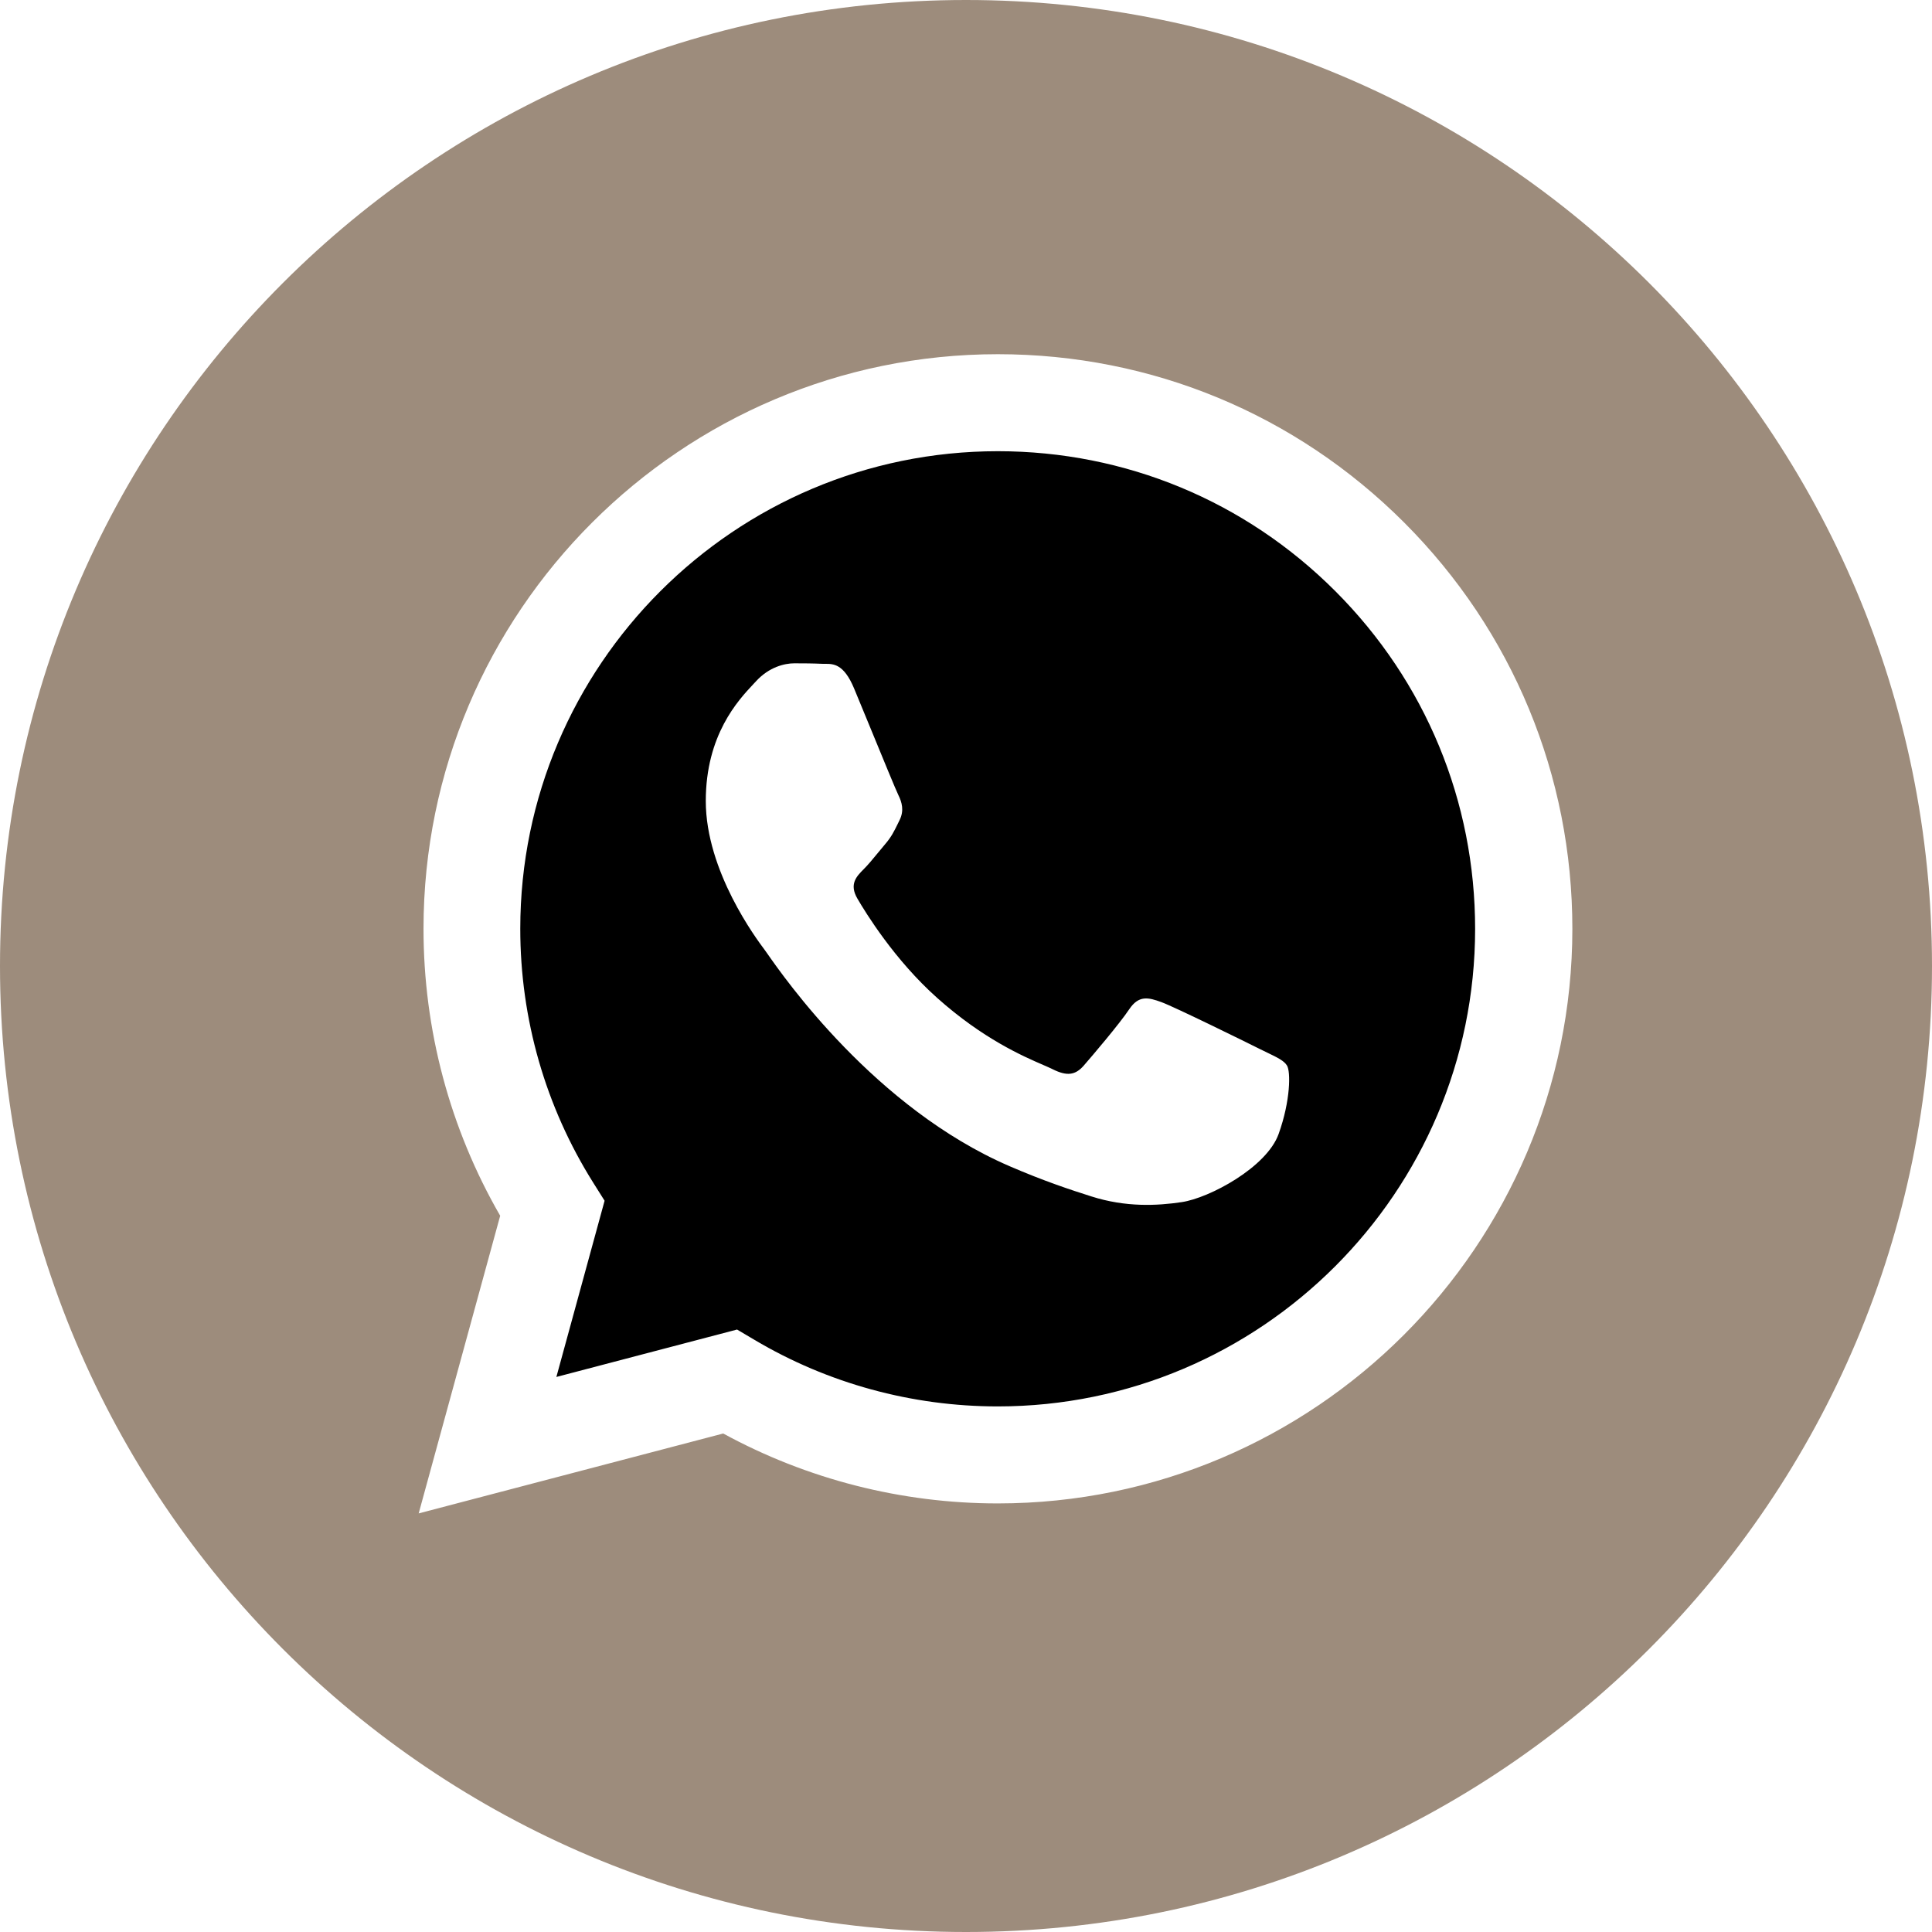
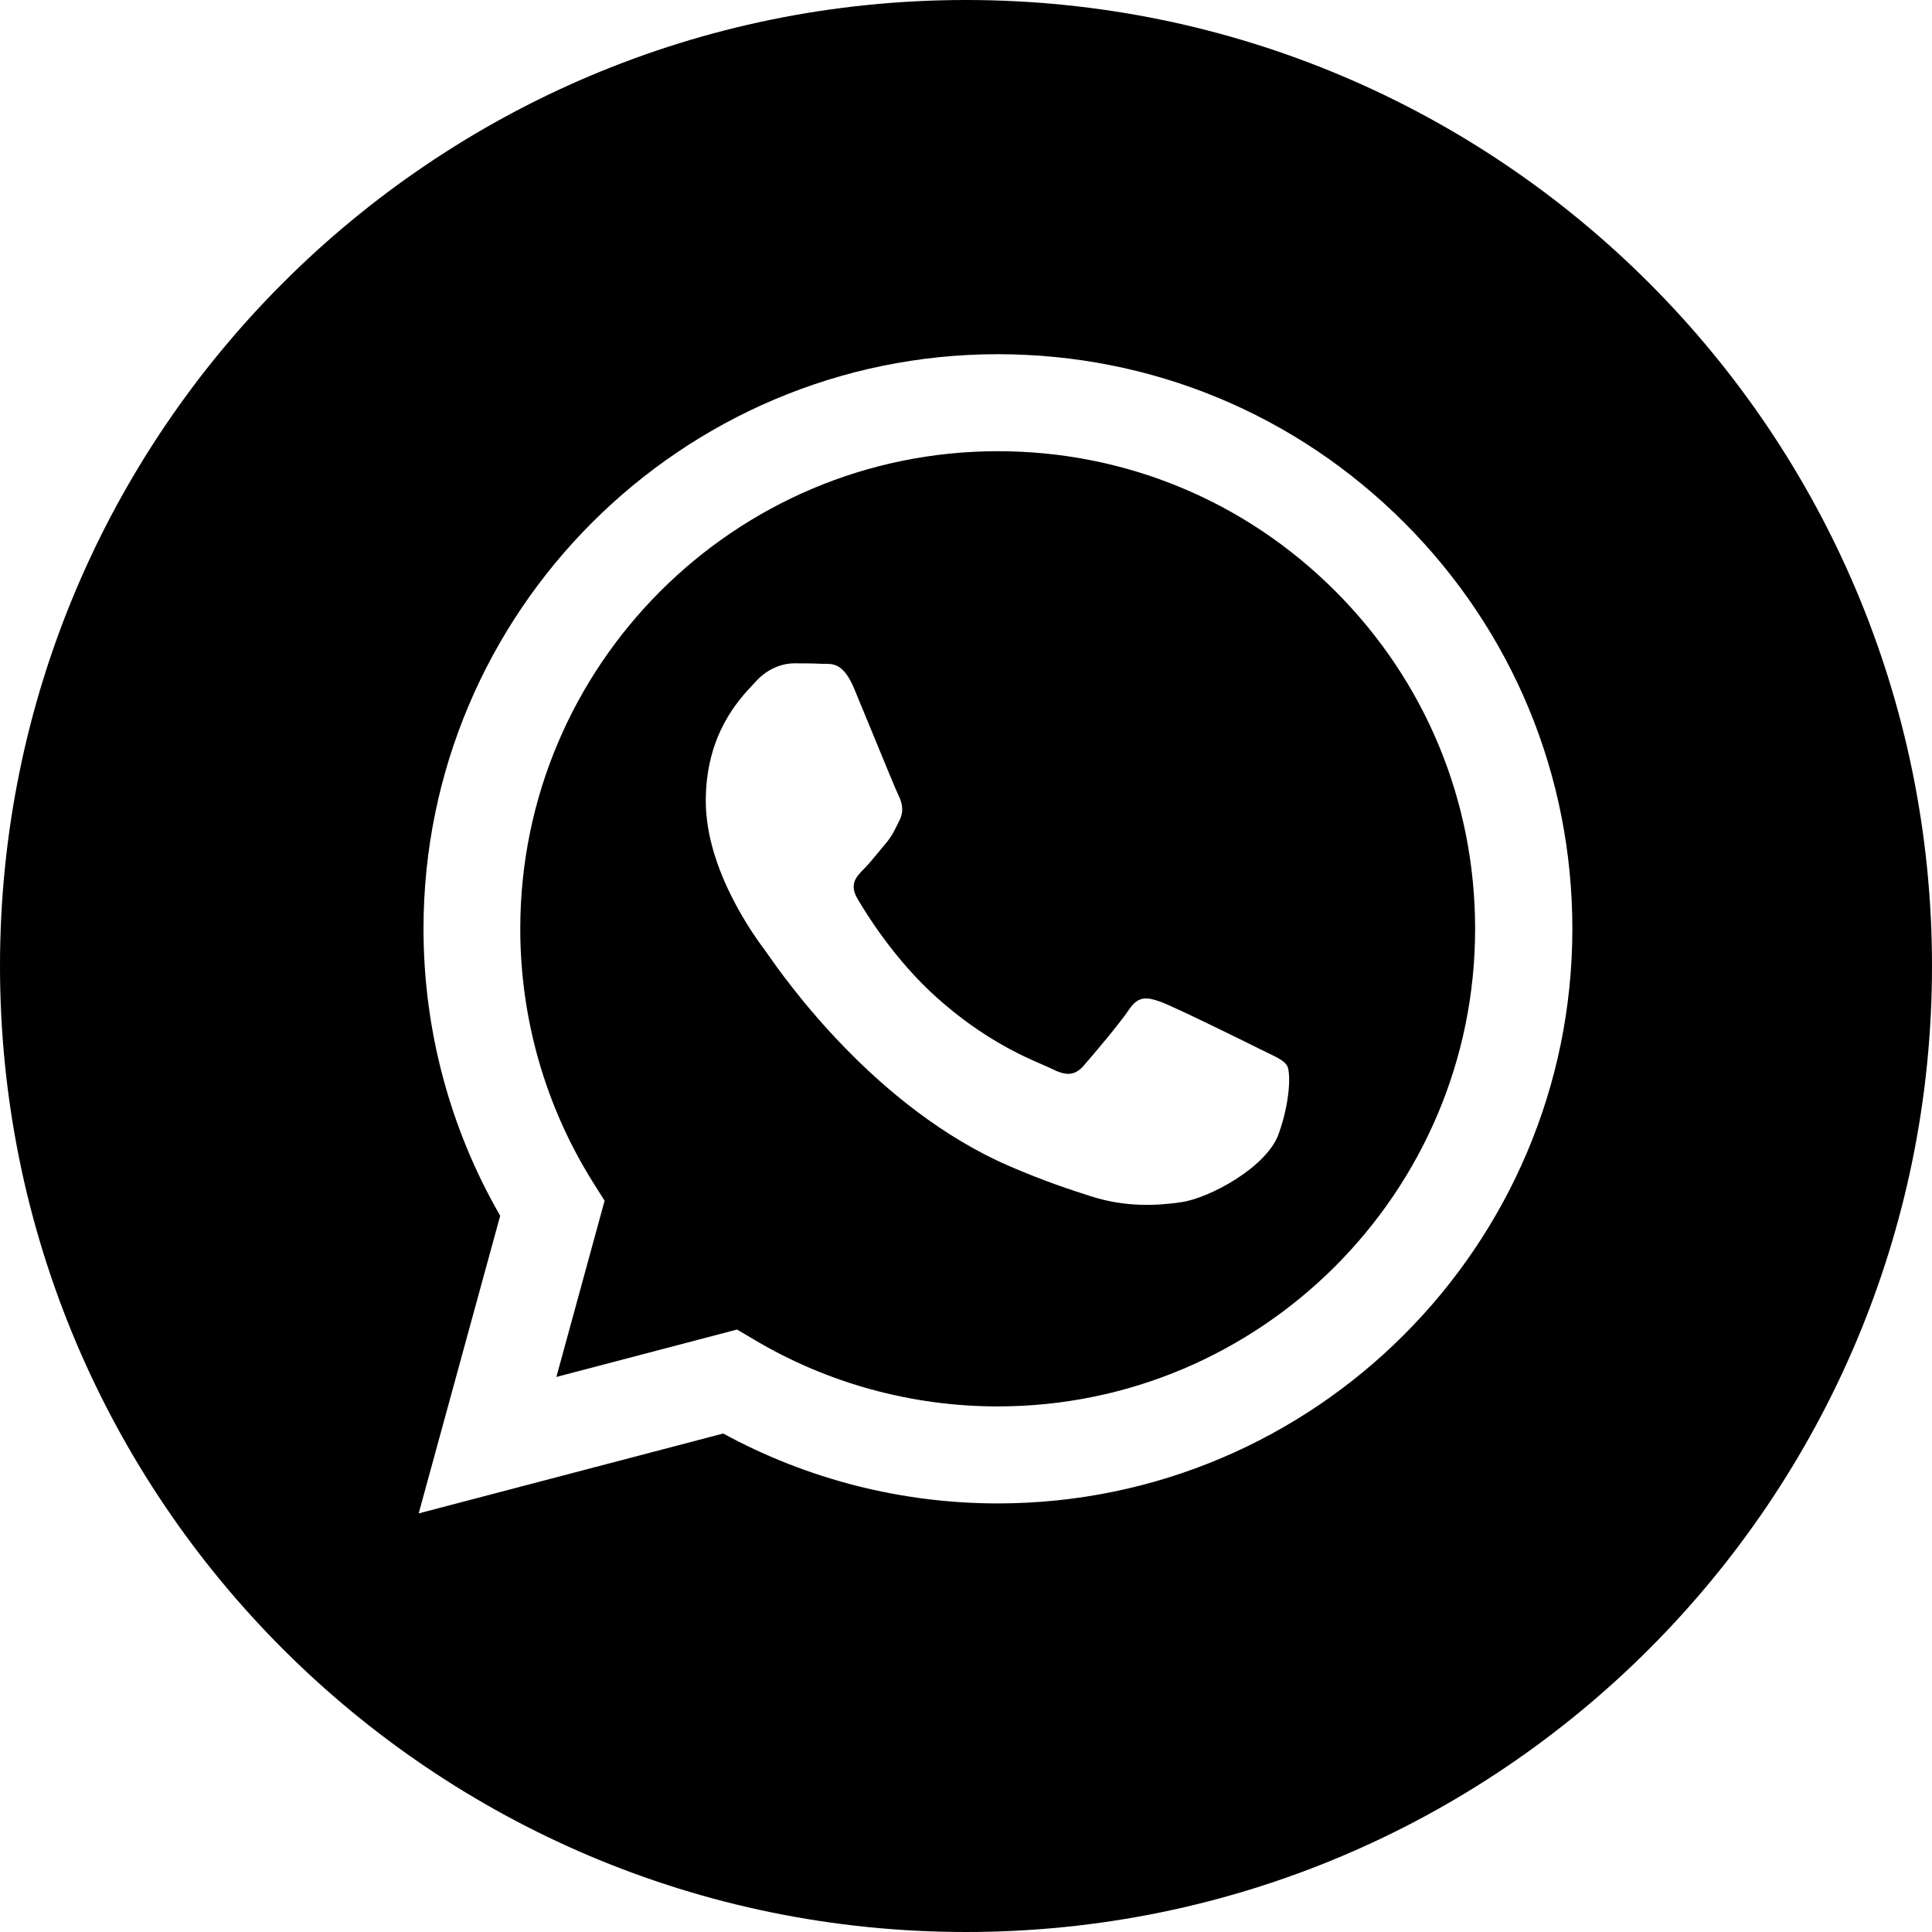
<svg xmlns="http://www.w3.org/2000/svg" viewBox="0 0 48 48">
-   <path fill-rule="evenodd" clip-rule="evenodd" d="M48 24C48 37.255 37.255 48 24 48C10.745 48 0 37.255 0 24C0 10.745 10.745 0 24 0C37.255 0 48 10.745 48 24ZM24.788 37.352H24.793C32.662 37.349 39.061 30.948 39.065 23.081C39.066 19.268 37.583 15.683 34.889 12.985C32.194 10.288 28.611 8.802 24.793 8.8C16.927 8.8 10.525 15.202 10.522 23.07C10.521 25.585 11.178 28.041 12.427 30.205L10.402 37.6L17.968 35.615C20.052 36.752 22.399 37.352 24.788 37.352Z" fill="#9D8C7C" />
+   <path fill-rule="evenodd" clip-rule="evenodd" d="M48 24C48 37.255 37.255 48 24 48C10.745 48 0 37.255 0 24C0 10.745 10.745 0 24 0C37.255 0 48 10.745 48 24ZM24.788 37.352H24.793C32.662 37.349 39.061 30.948 39.065 23.081C39.066 19.268 37.583 15.683 34.889 12.985C32.194 10.288 28.611 8.802 24.793 8.8C16.927 8.8 10.525 15.202 10.522 23.07C10.521 25.585 11.178 28.041 12.427 30.205L10.402 37.6L17.968 35.615C20.052 36.752 22.399 37.352 24.788 37.352Z" />
  <path fill-rule="evenodd" clip-rule="evenodd" d="M18.746 33.289L18.312 33.032L13.823 34.21L15.021 29.832L14.739 29.384C13.552 27.495 12.925 25.312 12.926 23.071C12.928 16.531 18.25 11.21 24.792 11.21C27.961 11.211 30.939 12.447 33.178 14.689C35.418 16.931 36.65 19.911 36.649 23.081C36.647 29.621 31.325 34.942 24.788 34.942H24.783C22.654 34.941 20.567 34.37 18.746 33.289ZM31.488 26.154C31.737 26.274 31.905 26.355 31.976 26.475C32.066 26.624 32.066 27.338 31.768 28.171C31.471 29.004 30.047 29.764 29.361 29.866C28.747 29.958 27.97 29.997 27.116 29.725C26.598 29.561 25.933 29.341 25.083 28.974C21.74 27.53 19.481 24.29 19.054 23.678C19.024 23.635 19.003 23.605 18.991 23.59L18.988 23.586C18.8 23.334 17.535 21.647 17.535 19.901C17.535 18.258 18.342 17.397 18.713 17.001C18.739 16.974 18.762 16.949 18.783 16.926C19.11 16.569 19.496 16.48 19.734 16.48C19.972 16.48 20.21 16.482 20.418 16.492C20.443 16.494 20.47 16.494 20.497 16.493C20.705 16.492 20.964 16.491 21.22 17.105C21.318 17.341 21.462 17.691 21.614 18.06C21.921 18.807 22.26 19.633 22.319 19.752C22.408 19.931 22.468 20.139 22.349 20.377C22.331 20.413 22.315 20.446 22.299 20.479C22.21 20.661 22.144 20.795 21.992 20.972C21.933 21.041 21.871 21.116 21.81 21.191C21.687 21.341 21.564 21.49 21.457 21.596C21.279 21.774 21.093 21.967 21.301 22.324C21.509 22.681 22.225 23.849 23.285 24.794C24.424 25.811 25.415 26.241 25.917 26.458C26.015 26.501 26.094 26.535 26.152 26.564C26.509 26.743 26.717 26.713 26.925 26.475C27.133 26.237 27.816 25.434 28.054 25.077C28.292 24.72 28.53 24.779 28.856 24.898C29.183 25.018 30.936 25.88 31.293 26.059C31.363 26.093 31.428 26.125 31.488 26.154Z" />
</svg>
